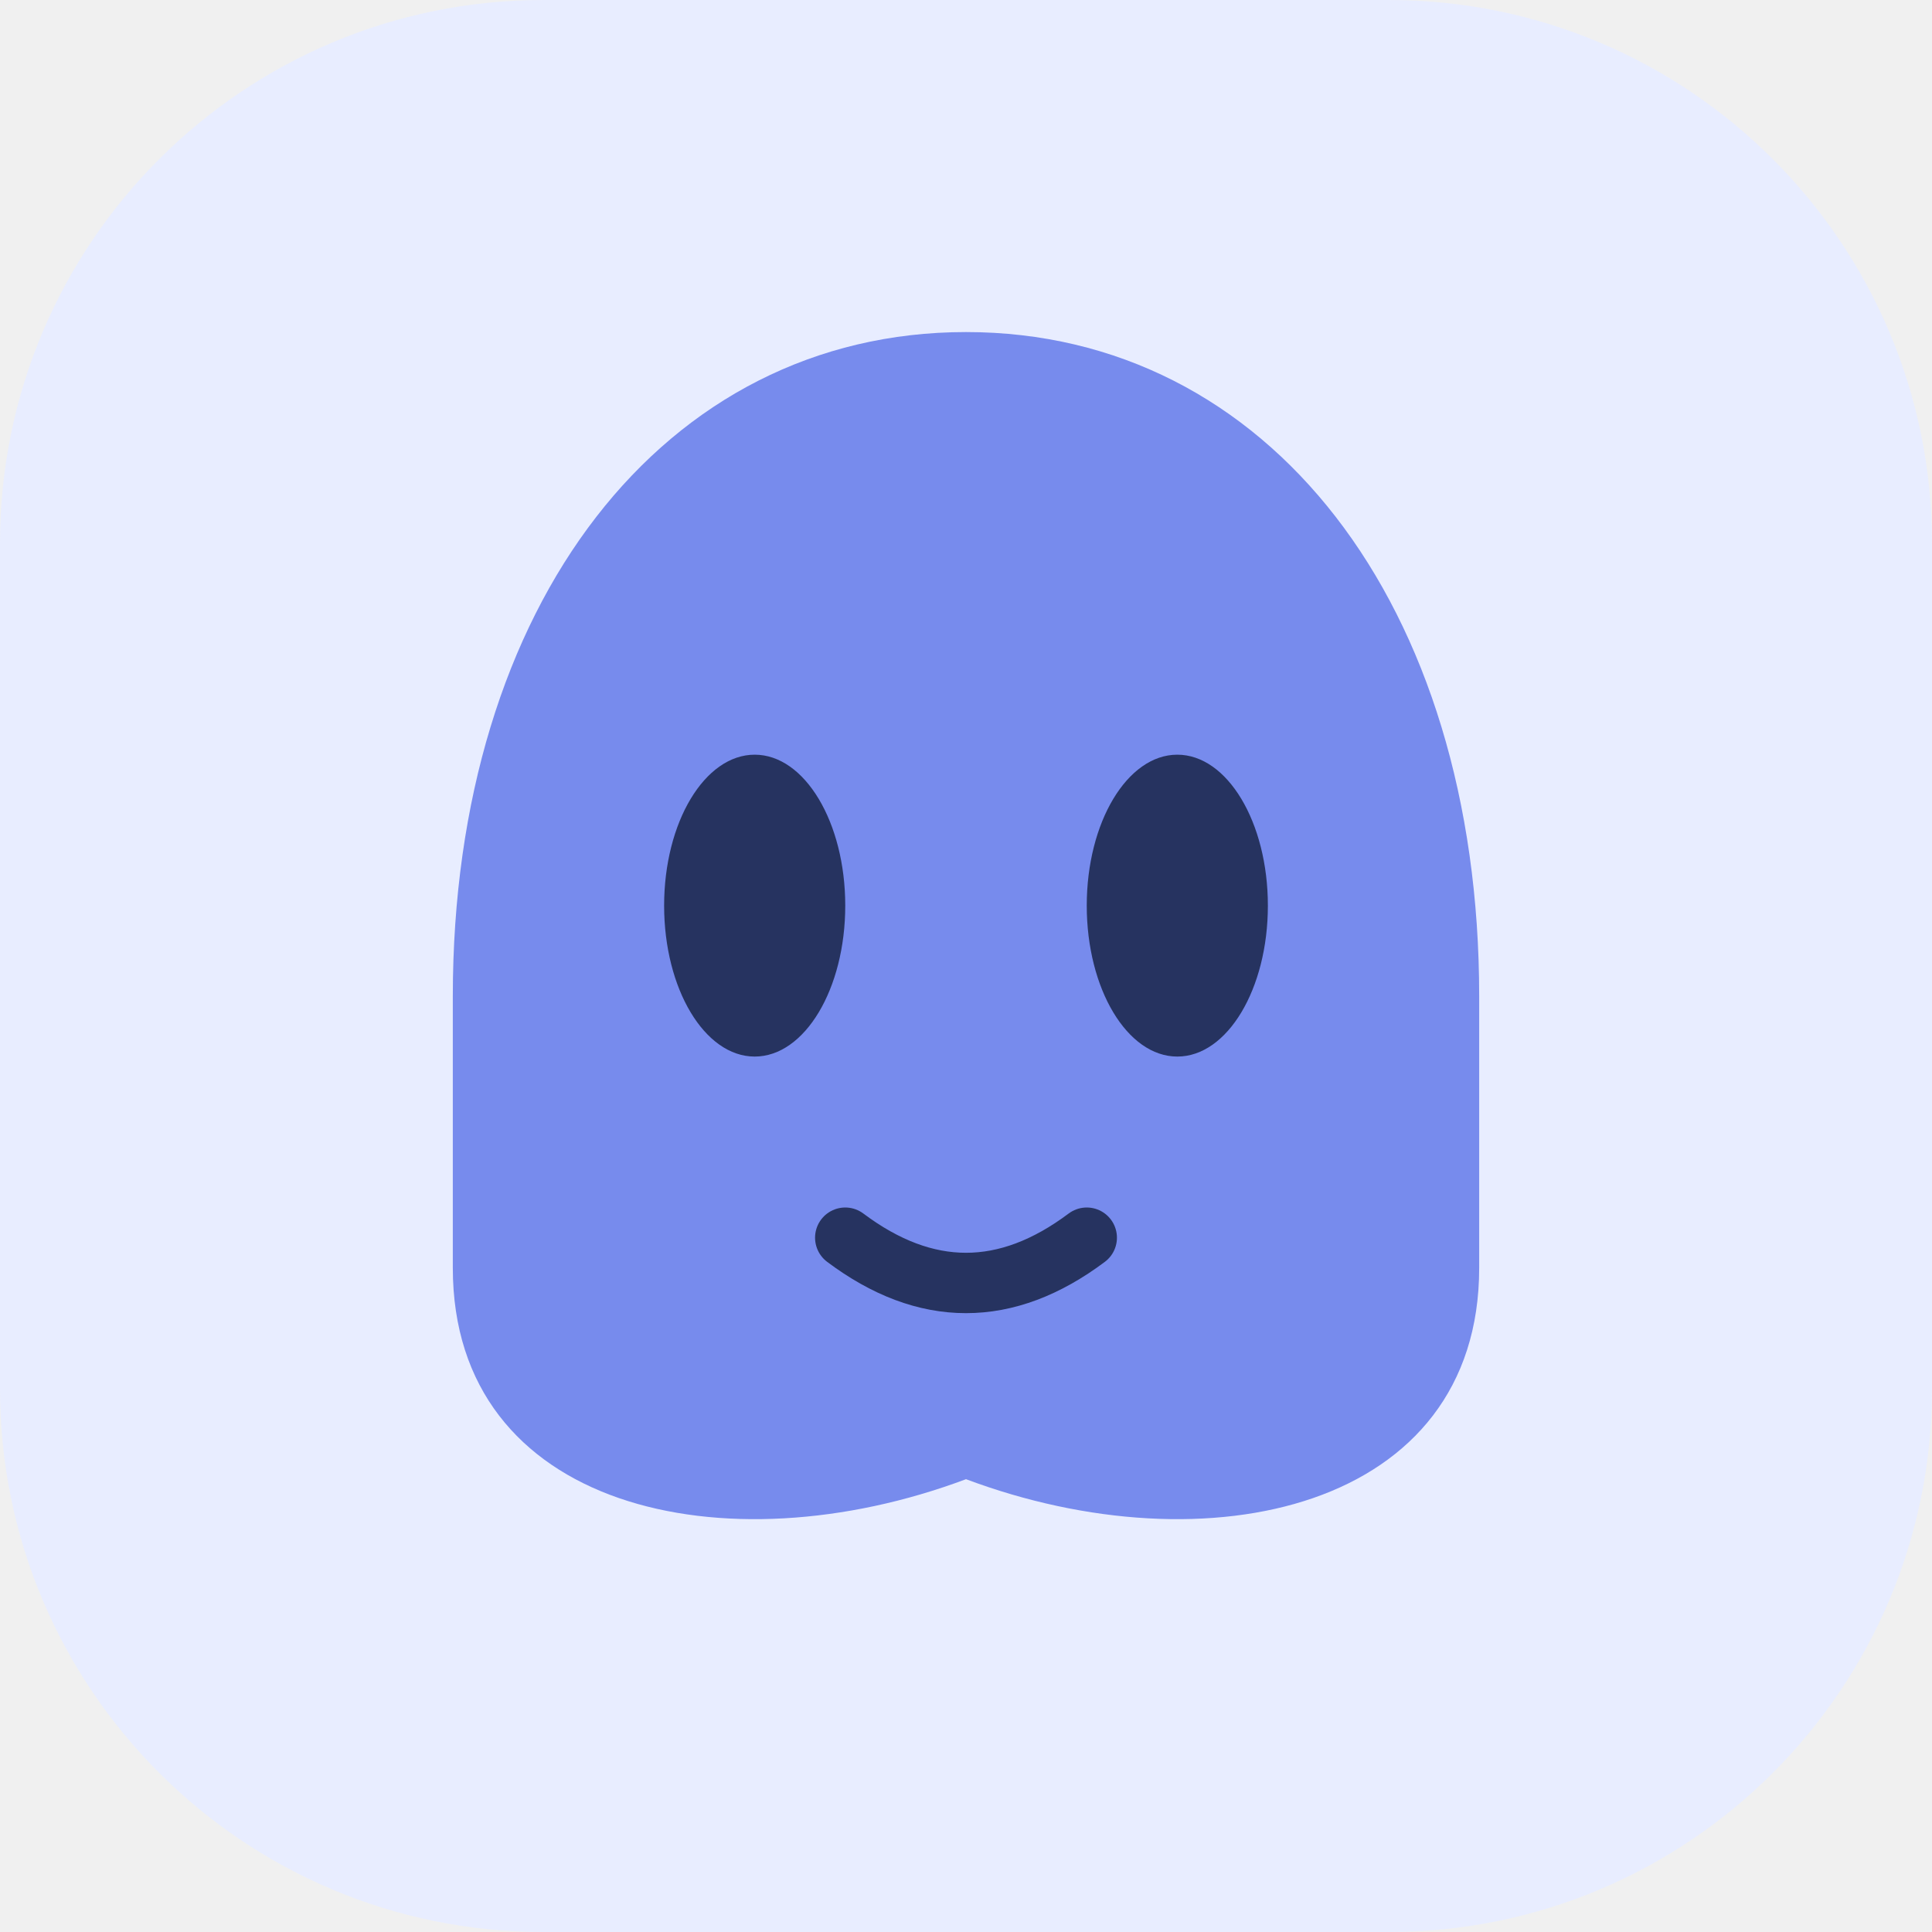
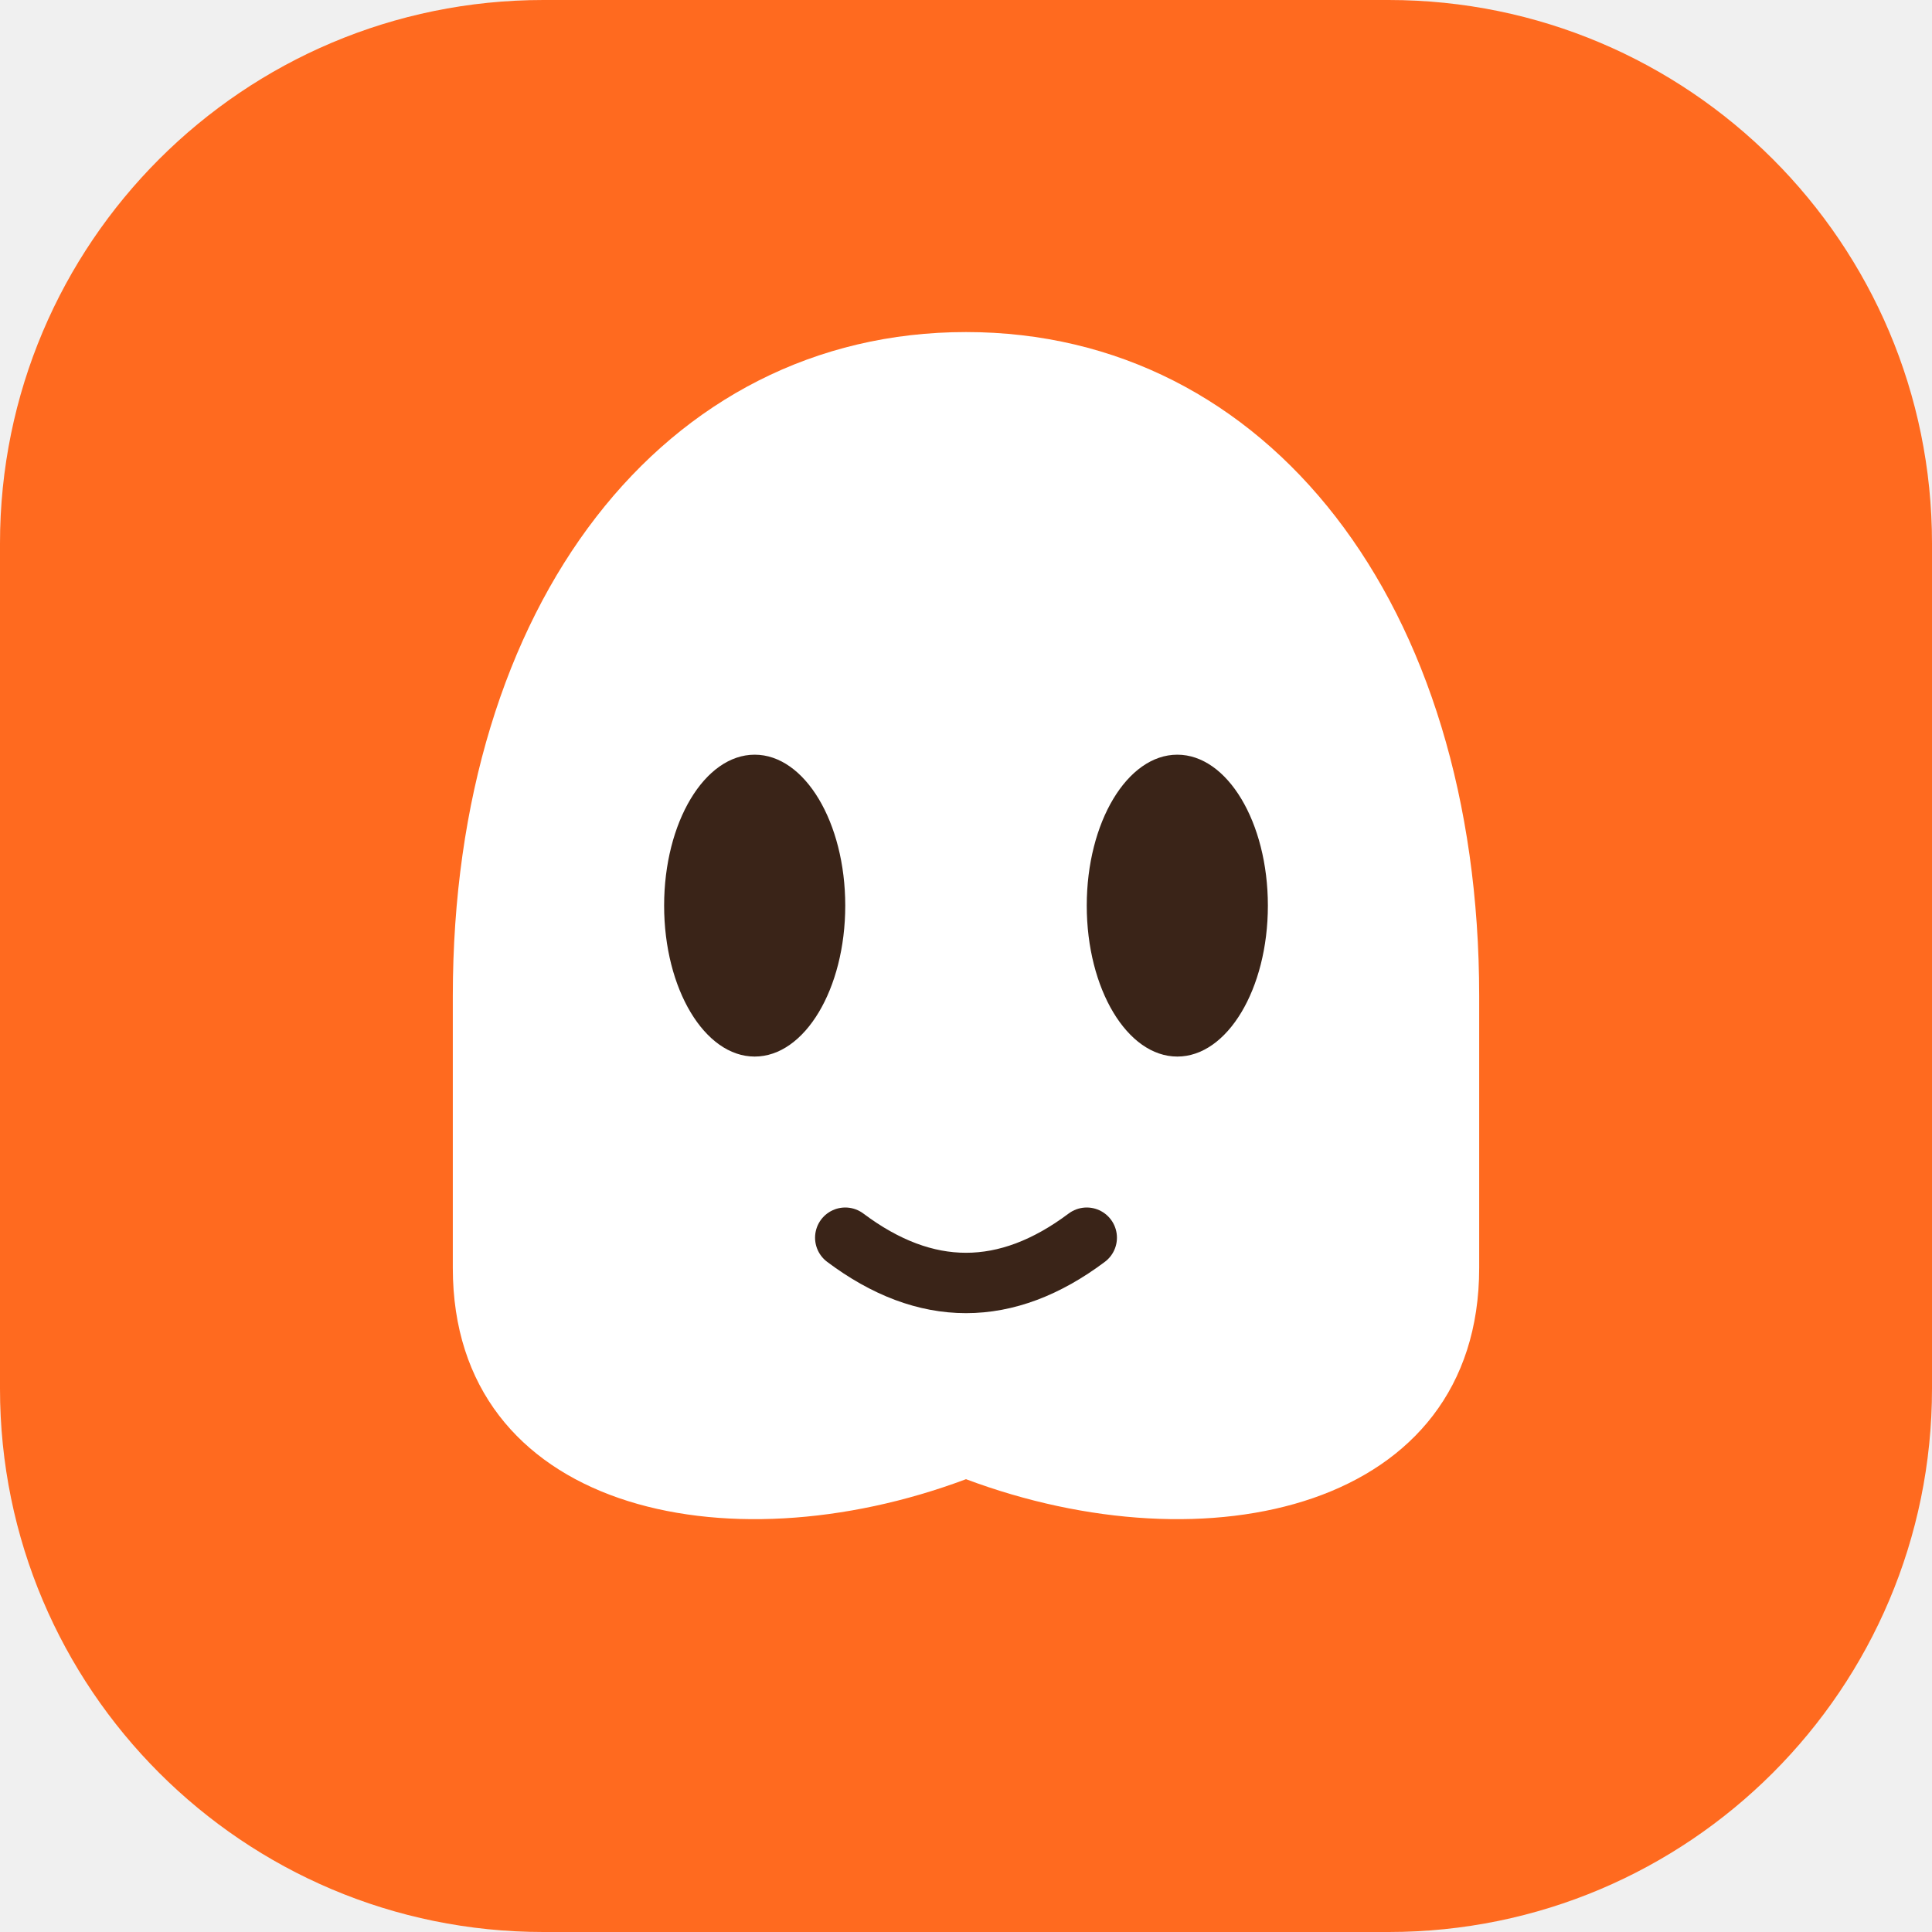
<svg xmlns="http://www.w3.org/2000/svg" viewBox="0 0 64 64">
-   <rect width="64" height="64" rx="18" fill="#e8edff" />
-   <path d="M15 33c0-13 7-22 17-22s17 9 17 22v9c0 8-9 10-17 7-8 3-17 1-17-7Z" fill="#778bed" />
-   <ellipse cx="25" cy="30" rx="3" ry="5" fill="#263360" />
-   <ellipse cx="39" cy="30" rx="3" ry="5" fill="#263360" />
-   <path d="M28 41q4 3 8 0" fill="none" stroke="#263360" stroke-width="2" stroke-linecap="round" />
+   <rect width="64" height="64" rx="18" fill="#ff6a1f" />
+   <path d="M15 33c0-13 7-22 17-22s17 9 17 22v9c0 8-9 10-17 7-8 3-17 1-17-7Z" fill="#fff" />
+   <ellipse cx="25" cy="30" rx="3" ry="5" fill="#3a2418" />
+   <ellipse cx="39" cy="30" rx="3" ry="5" fill="#3a2418" />
+   <path d="M28 41q4 3 8 0" fill="none" stroke="#3a2418" stroke-width="2" stroke-linecap="round" />
</svg>
